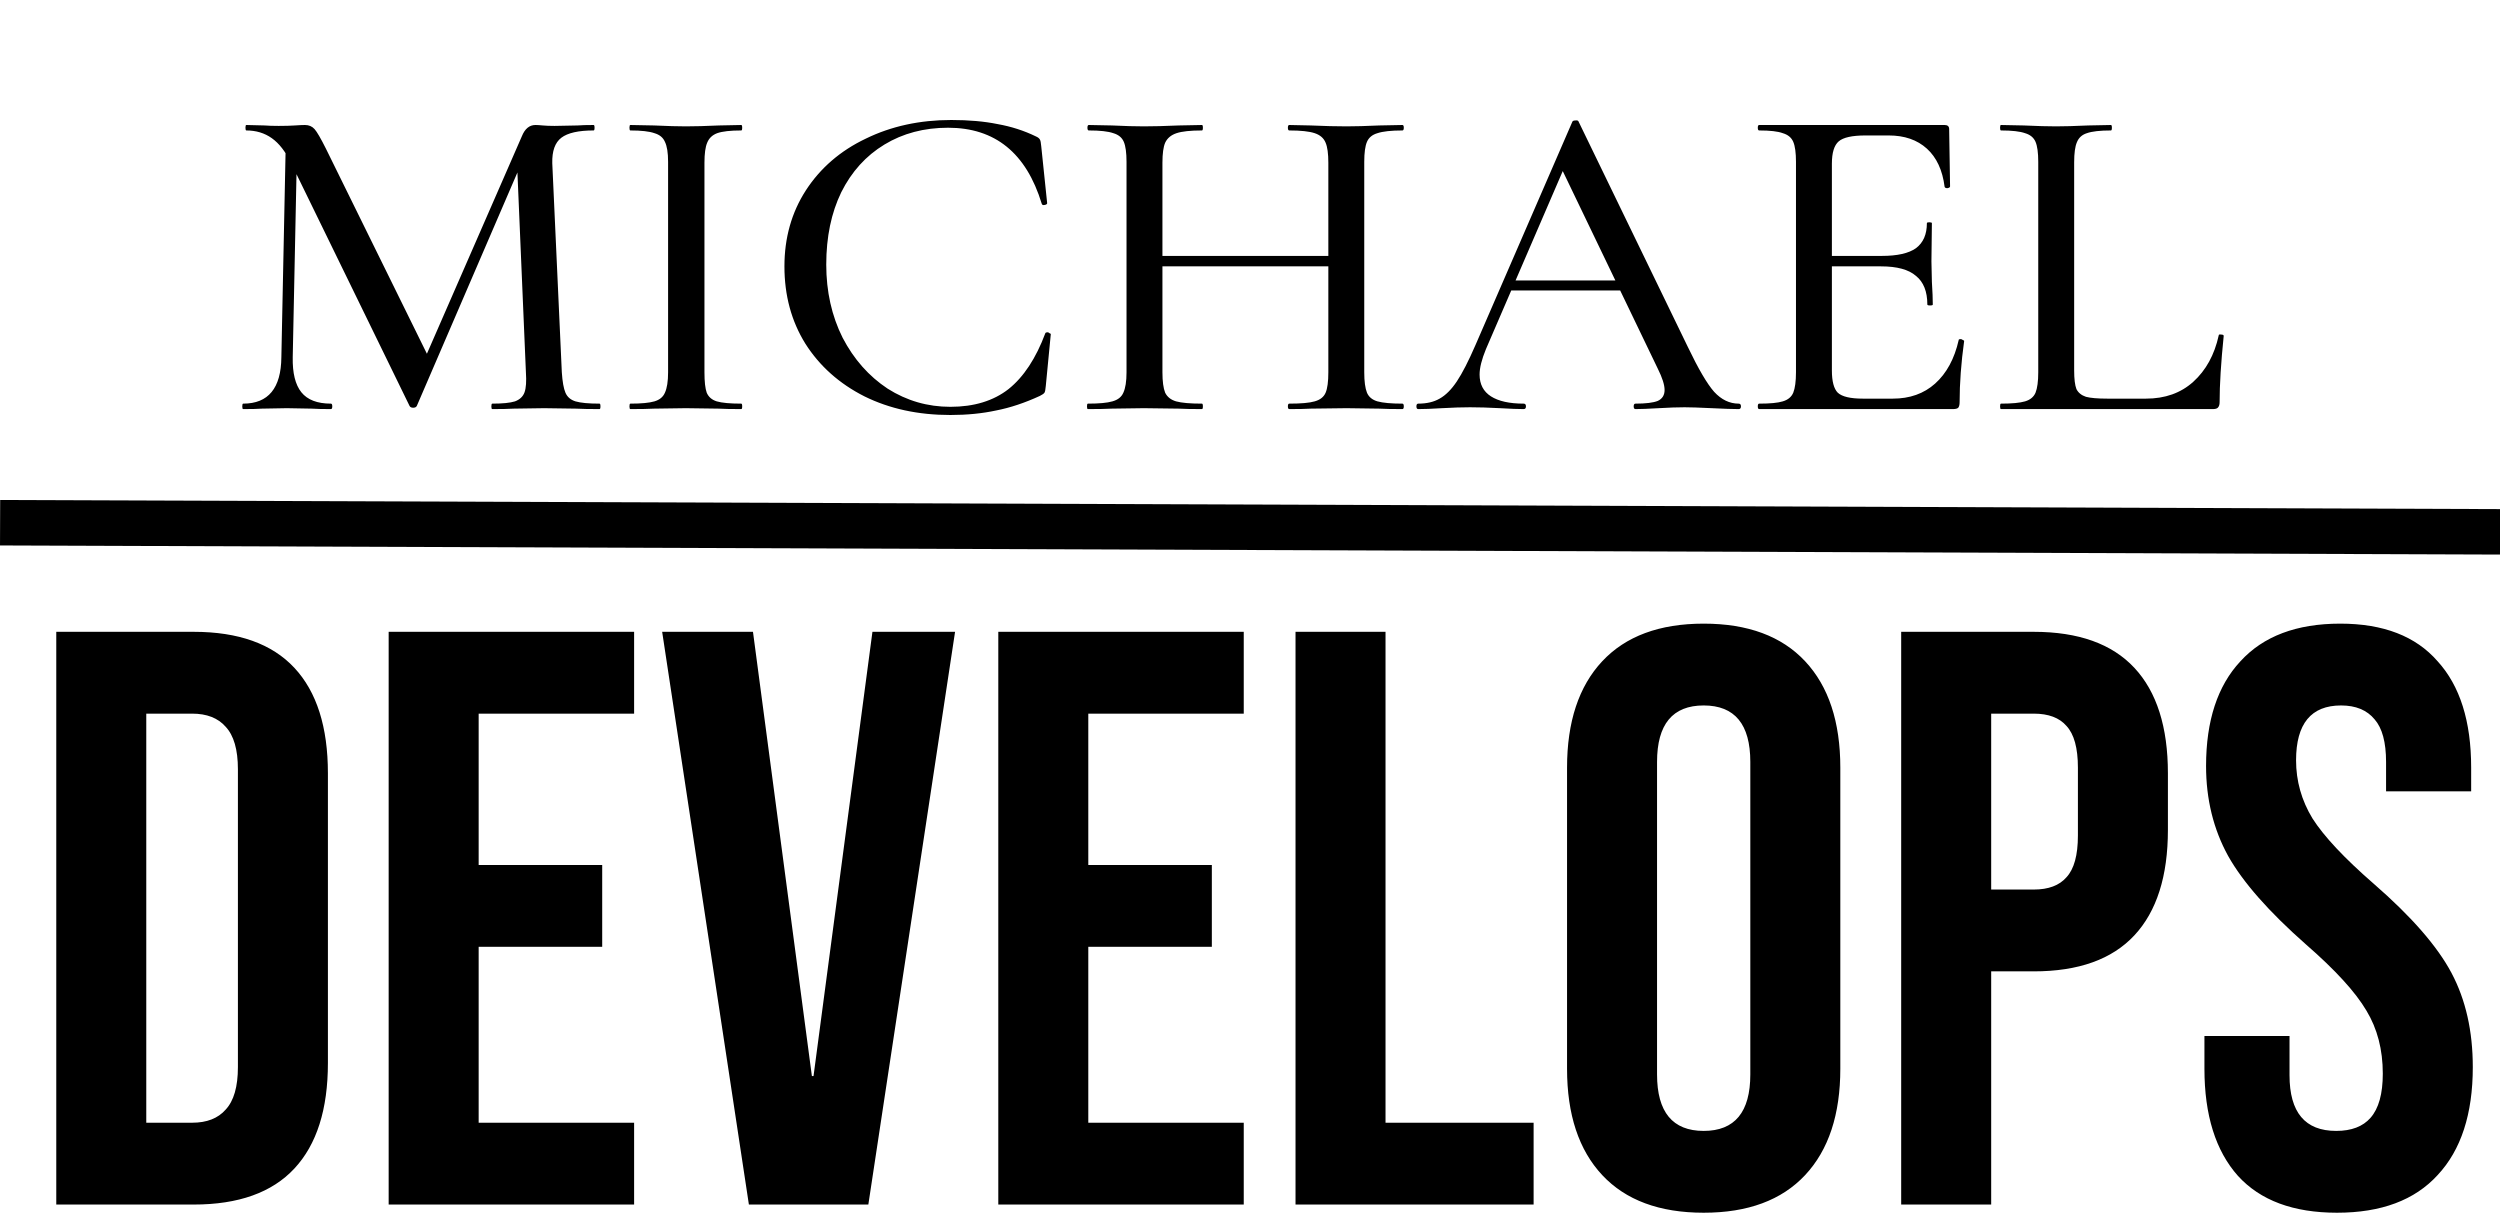
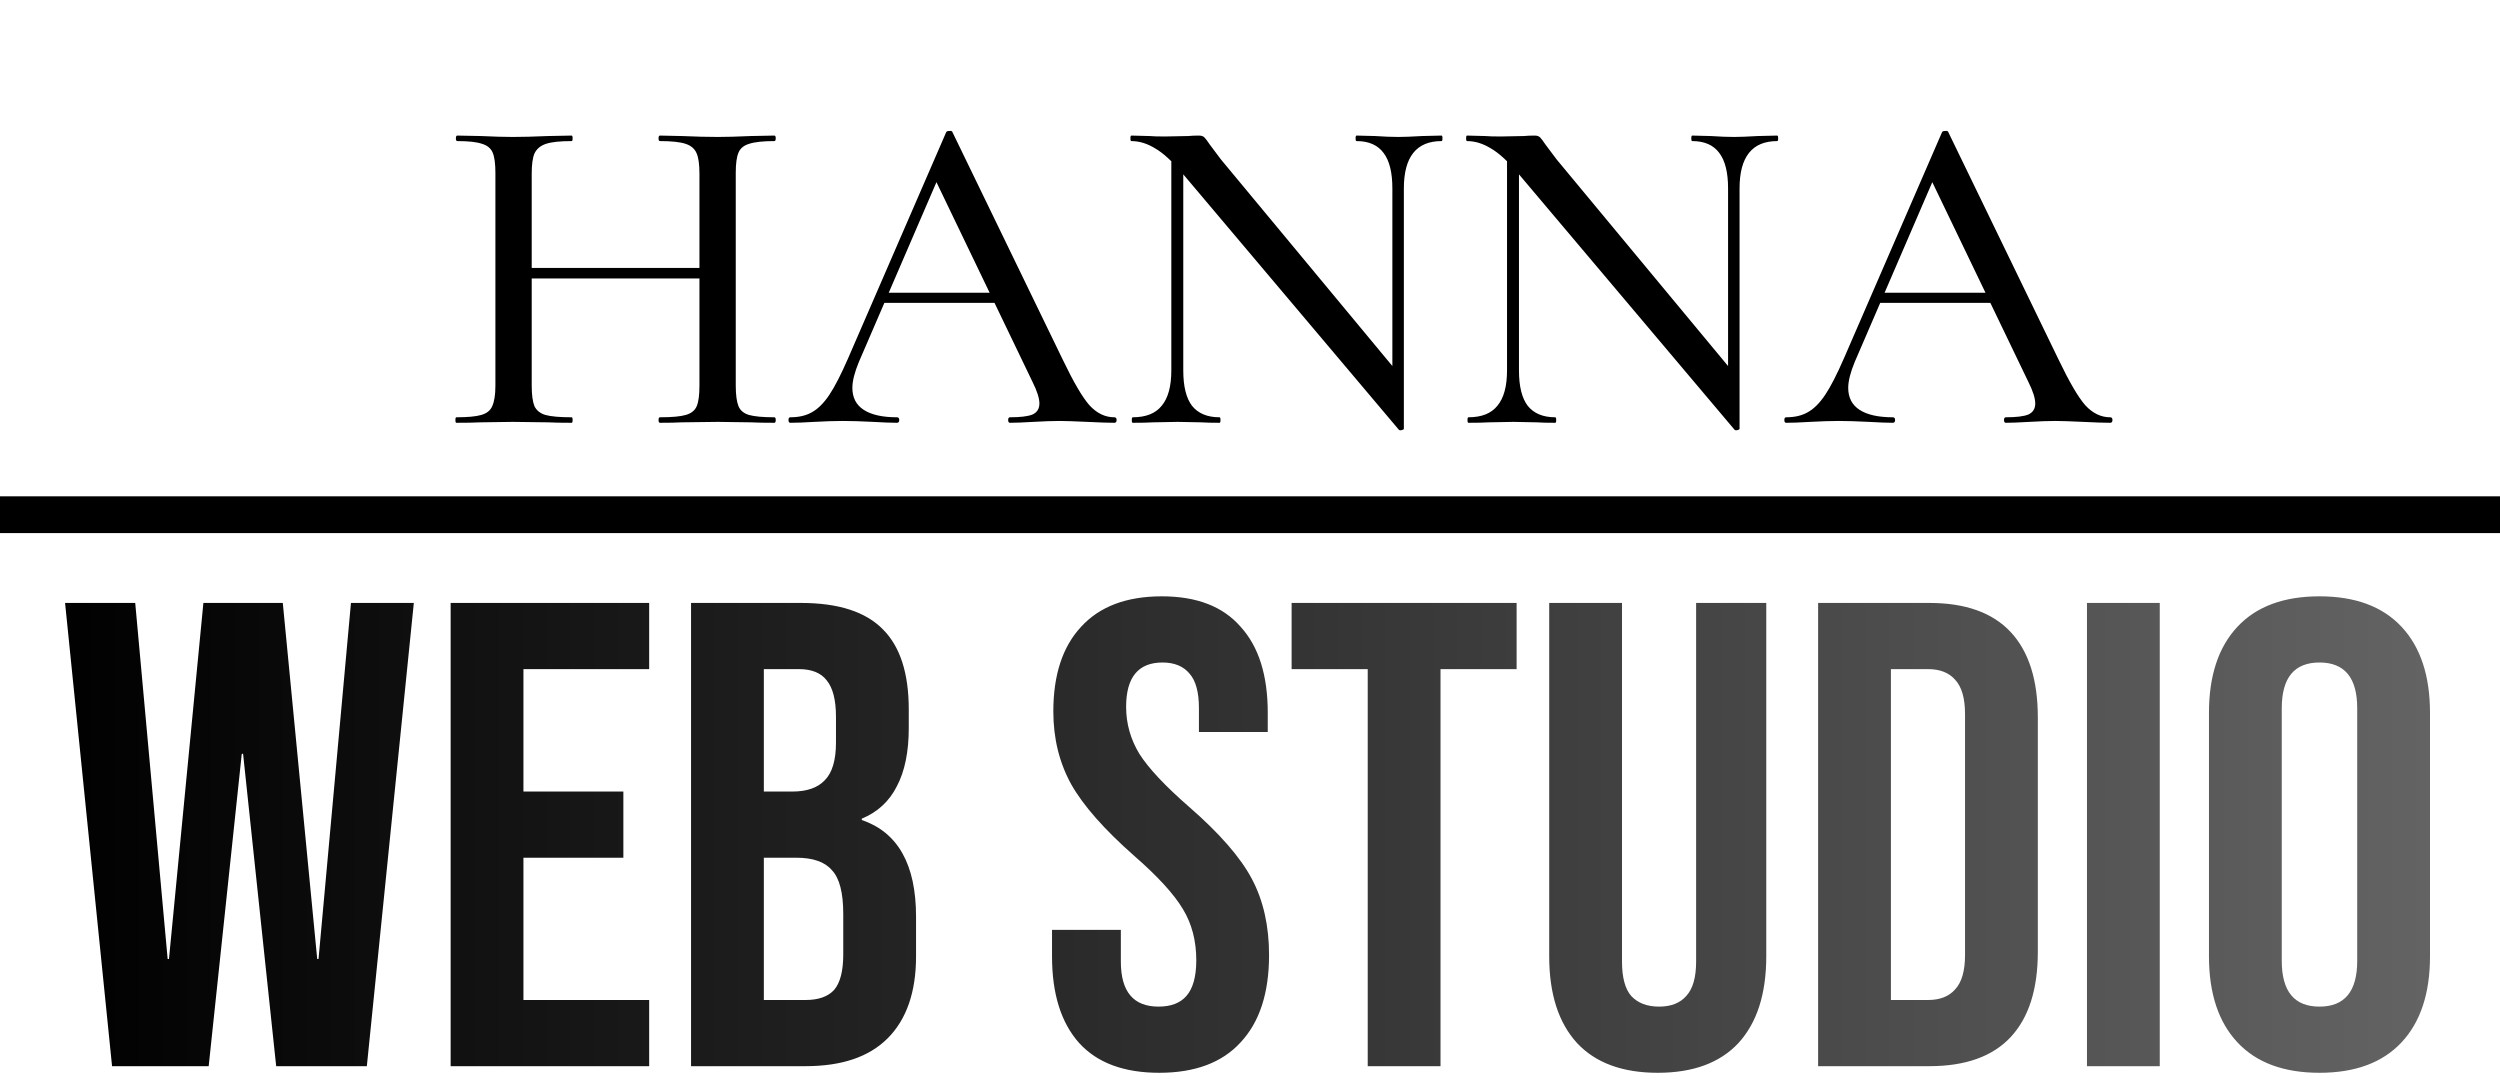
- <svg xmlns="http://www.w3.org/2000/svg" width="110" height="54" viewBox="0 0 110 54" fill="none">
-   <path d="M12.58 5.96L13.08 6L12.88 15.72C12.867 16.413 12.993 16.927 13.26 17.26C13.527 17.593 13.96 17.76 14.56 17.76C14.6 17.76 14.62 17.8 14.62 17.88C14.62 17.96 14.6 18 14.56 18C14.2 18 13.92 17.993 13.72 17.98L12.62 17.96L11.52 17.98C11.333 17.993 11.06 18 10.7 18C10.673 18 10.66 17.96 10.66 17.88C10.66 17.8 10.673 17.76 10.7 17.76C11.807 17.76 12.367 17.08 12.38 15.72L12.58 5.96ZM26.38 17.76C26.407 17.76 26.42 17.8 26.42 17.88C26.42 17.96 26.407 18 26.38 18C25.94 18 25.593 17.993 25.34 17.98L23.94 17.96L22.6 17.98C22.373 17.993 22.06 18 21.66 18C21.633 18 21.62 17.96 21.62 17.88C21.62 17.8 21.633 17.76 21.66 17.76C22.113 17.76 22.447 17.727 22.66 17.66C22.873 17.58 23.013 17.447 23.08 17.26C23.147 17.073 23.167 16.78 23.14 16.38L22.74 6.96L23.52 5.84L18.34 17.86C18.313 17.913 18.26 17.94 18.18 17.94C18.1 17.94 18.047 17.913 18.02 17.86L12.8 7.16C12.56 6.667 12.28 6.307 11.96 6.08C11.64 5.853 11.267 5.74 10.84 5.74C10.813 5.74 10.8 5.7 10.8 5.62C10.8 5.54 10.813 5.5 10.84 5.5L11.64 5.52C11.8 5.533 12.007 5.54 12.26 5.54C12.553 5.54 12.793 5.533 12.98 5.52C13.167 5.507 13.313 5.5 13.42 5.5C13.593 5.5 13.733 5.56 13.84 5.68C13.947 5.8 14.113 6.087 14.34 6.54L18.88 15.76L18.14 17.04L22.96 6C23.093 5.667 23.293 5.5 23.56 5.5C23.64 5.5 23.747 5.507 23.88 5.52C24.013 5.533 24.187 5.54 24.4 5.54L25.42 5.52C25.58 5.507 25.813 5.5 26.12 5.5C26.147 5.5 26.16 5.54 26.16 5.62C26.16 5.7 26.147 5.74 26.12 5.74C25.453 5.74 24.98 5.847 24.7 6.06C24.42 6.273 24.287 6.647 24.3 7.18L24.72 16.38C24.747 16.793 24.8 17.093 24.88 17.28C24.96 17.467 25.107 17.593 25.32 17.66C25.547 17.727 25.9 17.76 26.38 17.76ZM30.996 16.38C30.996 16.793 31.029 17.093 31.096 17.28C31.176 17.467 31.323 17.593 31.536 17.66C31.763 17.727 32.123 17.76 32.616 17.76C32.643 17.76 32.656 17.8 32.656 17.88C32.656 17.96 32.643 18 32.616 18C32.189 18 31.856 17.993 31.616 17.98L30.176 17.96L28.776 17.98C28.523 17.993 28.176 18 27.736 18C27.709 18 27.696 17.96 27.696 17.88C27.696 17.8 27.709 17.76 27.736 17.76C28.216 17.76 28.569 17.727 28.796 17.66C29.023 17.593 29.176 17.467 29.256 17.28C29.349 17.08 29.396 16.78 29.396 16.38V7.12C29.396 6.72 29.349 6.427 29.256 6.24C29.176 6.053 29.023 5.927 28.796 5.86C28.569 5.78 28.216 5.74 27.736 5.74C27.709 5.74 27.696 5.7 27.696 5.62C27.696 5.54 27.709 5.5 27.736 5.5L28.776 5.52C29.363 5.547 29.829 5.56 30.176 5.56C30.563 5.56 31.049 5.547 31.636 5.52L32.616 5.5C32.643 5.5 32.656 5.54 32.656 5.62C32.656 5.7 32.643 5.74 32.616 5.74C32.136 5.74 31.783 5.78 31.556 5.86C31.343 5.94 31.196 6.08 31.116 6.28C31.036 6.467 30.996 6.76 30.996 7.16V16.38ZM41.855 5.28C42.629 5.28 43.309 5.34 43.895 5.46C44.495 5.567 45.055 5.747 45.575 6C45.669 6.04 45.728 6.087 45.755 6.14C45.782 6.18 45.802 6.28 45.815 6.44L46.075 8.94C46.075 8.98 46.035 9.007 45.955 9.02C45.889 9.033 45.849 9.013 45.835 8.96C45.155 6.733 43.782 5.62 41.715 5.62C40.662 5.62 39.728 5.867 38.915 6.36C38.102 6.853 37.468 7.553 37.015 8.46C36.575 9.367 36.355 10.427 36.355 11.64C36.355 12.827 36.595 13.9 37.075 14.86C37.569 15.807 38.228 16.553 39.055 17.1C39.895 17.633 40.815 17.9 41.815 17.9C42.855 17.9 43.709 17.64 44.375 17.12C45.042 16.587 45.582 15.767 45.995 14.66C46.008 14.633 46.042 14.62 46.095 14.62C46.122 14.62 46.148 14.633 46.175 14.66C46.215 14.673 46.235 14.687 46.235 14.7L46.015 16.98C46.002 17.14 45.982 17.24 45.955 17.28C45.928 17.32 45.862 17.367 45.755 17.42C45.089 17.727 44.449 17.94 43.835 18.06C43.222 18.193 42.548 18.26 41.815 18.26C40.402 18.26 39.142 17.987 38.035 17.44C36.928 16.88 36.062 16.107 35.435 15.12C34.822 14.133 34.515 13 34.515 11.72C34.515 10.467 34.828 9.353 35.455 8.38C36.095 7.393 36.975 6.633 38.095 6.1C39.215 5.553 40.468 5.28 41.855 5.28ZM58.447 7.16C58.447 6.76 58.407 6.467 58.327 6.28C58.247 6.08 58.087 5.94 57.847 5.86C57.607 5.78 57.234 5.74 56.727 5.74C56.687 5.74 56.667 5.7 56.667 5.62C56.667 5.54 56.687 5.5 56.727 5.5L57.667 5.52C58.28 5.547 58.807 5.56 59.247 5.56C59.62 5.56 60.1 5.547 60.687 5.52L61.707 5.5C61.747 5.5 61.767 5.54 61.767 5.62C61.767 5.7 61.747 5.74 61.707 5.74C61.214 5.74 60.847 5.78 60.607 5.86C60.38 5.927 60.227 6.053 60.147 6.24C60.067 6.427 60.027 6.72 60.027 7.12V16.38C60.027 16.78 60.067 17.08 60.147 17.28C60.227 17.467 60.38 17.593 60.607 17.66C60.847 17.727 61.214 17.76 61.707 17.76C61.747 17.76 61.767 17.8 61.767 17.88C61.767 17.96 61.747 18 61.707 18C61.28 18 60.94 17.993 60.687 17.98L59.247 17.96L57.667 17.98C57.44 17.993 57.127 18 56.727 18C56.687 18 56.667 17.96 56.667 17.88C56.667 17.8 56.687 17.76 56.727 17.76C57.247 17.76 57.62 17.727 57.847 17.66C58.087 17.593 58.247 17.467 58.327 17.28C58.407 17.093 58.447 16.793 58.447 16.38V7.16ZM50.307 11.26H59.147V11.72H50.307V11.26ZM49.567 7.12C49.567 6.72 49.527 6.427 49.447 6.24C49.367 6.053 49.214 5.927 48.987 5.86C48.76 5.78 48.4 5.74 47.907 5.74C47.867 5.74 47.847 5.7 47.847 5.62C47.847 5.54 47.867 5.5 47.907 5.5L48.927 5.52C49.487 5.547 49.954 5.56 50.327 5.56C50.74 5.56 51.254 5.547 51.867 5.52L52.887 5.5C52.914 5.5 52.927 5.54 52.927 5.62C52.927 5.7 52.914 5.74 52.887 5.74C52.38 5.74 52.007 5.78 51.767 5.86C51.527 5.94 51.36 6.08 51.267 6.28C51.187 6.467 51.147 6.76 51.147 7.16V16.38C51.147 16.78 51.187 17.08 51.267 17.28C51.36 17.467 51.52 17.593 51.747 17.66C51.987 17.727 52.367 17.76 52.887 17.76C52.914 17.76 52.927 17.8 52.927 17.88C52.927 17.96 52.914 18 52.887 18C52.447 18 52.107 17.993 51.867 17.98L50.327 17.96L48.907 17.98C48.654 17.993 48.307 18 47.867 18C47.84 18 47.827 17.96 47.827 17.88C47.827 17.8 47.84 17.76 47.867 17.76C48.36 17.76 48.72 17.727 48.947 17.66C49.187 17.593 49.347 17.467 49.427 17.28C49.52 17.08 49.567 16.78 49.567 16.38V7.12ZM66.402 12.34H71.842L71.982 12.78H66.162L66.402 12.34ZM76.502 17.76C76.569 17.76 76.602 17.8 76.602 17.88C76.602 17.96 76.569 18 76.502 18C76.249 18 75.855 17.987 75.322 17.96C74.762 17.933 74.362 17.92 74.122 17.92C73.815 17.92 73.435 17.933 72.982 17.96C72.528 17.987 72.189 18 71.962 18C71.909 18 71.882 17.96 71.882 17.88C71.882 17.8 71.909 17.76 71.962 17.76C72.415 17.76 72.742 17.72 72.942 17.64C73.142 17.547 73.242 17.387 73.242 17.16C73.242 16.933 73.142 16.62 72.942 16.22L68.642 7.28L69.282 6.32L65.382 15.36C65.195 15.813 65.102 16.187 65.102 16.48C65.102 16.907 65.269 17.227 65.602 17.44C65.935 17.653 66.415 17.76 67.042 17.76C67.109 17.76 67.142 17.8 67.142 17.88C67.142 17.96 67.109 18 67.042 18C66.802 18 66.455 17.987 66.002 17.96C65.495 17.933 65.055 17.92 64.682 17.92C64.335 17.92 63.922 17.933 63.442 17.96C63.015 17.987 62.669 18 62.402 18C62.349 18 62.322 17.96 62.322 17.88C62.322 17.8 62.349 17.76 62.402 17.76C62.775 17.76 63.089 17.687 63.342 17.54C63.608 17.393 63.862 17.14 64.102 16.78C64.342 16.42 64.615 15.887 64.922 15.18L69.182 5.36C69.195 5.32 69.242 5.3 69.322 5.3C69.402 5.287 69.448 5.307 69.462 5.36L74.262 15.26C74.728 16.233 75.115 16.893 75.422 17.24C75.742 17.587 76.102 17.76 76.502 17.76ZM77.403 18C77.363 18 77.343 17.96 77.343 17.88C77.343 17.8 77.363 17.76 77.403 17.76C77.883 17.76 78.23 17.727 78.443 17.66C78.67 17.593 78.823 17.467 78.903 17.28C78.983 17.08 79.023 16.78 79.023 16.38V7.12C79.023 6.72 78.983 6.427 78.903 6.24C78.823 6.053 78.67 5.927 78.443 5.86C78.23 5.78 77.883 5.74 77.403 5.74C77.363 5.74 77.343 5.7 77.343 5.62C77.343 5.54 77.363 5.5 77.403 5.5H85.563C85.696 5.5 85.763 5.56 85.763 5.68L85.803 8.2C85.803 8.24 85.763 8.267 85.683 8.28C85.616 8.28 85.576 8.26 85.563 8.22C85.47 7.487 85.21 6.927 84.783 6.54C84.356 6.153 83.796 5.96 83.103 5.96H82.083C81.496 5.96 81.103 6.047 80.903 6.22C80.703 6.393 80.603 6.72 80.603 7.2V16.3C80.603 16.78 80.69 17.107 80.863 17.28C81.05 17.453 81.416 17.54 81.963 17.54H83.283C84.03 17.54 84.65 17.32 85.143 16.88C85.65 16.427 85.996 15.787 86.183 14.96C86.183 14.933 86.21 14.92 86.263 14.92C86.303 14.92 86.336 14.933 86.363 14.96C86.403 14.973 86.423 14.987 86.423 15C86.29 15.96 86.223 16.86 86.223 17.7C86.223 17.807 86.203 17.887 86.163 17.94C86.123 17.98 86.043 18 85.923 18H77.403ZM84.803 13.4C84.803 12.827 84.636 12.407 84.303 12.14C83.983 11.86 83.47 11.72 82.763 11.72H79.843V11.26H82.803C83.483 11.26 83.983 11.147 84.303 10.92C84.623 10.68 84.783 10.313 84.783 9.82C84.783 9.793 84.816 9.78 84.883 9.78C84.963 9.78 85.003 9.793 85.003 9.82L84.983 11.5L85.003 12.4C85.03 12.827 85.043 13.16 85.043 13.4C85.043 13.427 85.003 13.44 84.923 13.44C84.843 13.44 84.803 13.427 84.803 13.4ZM91.263 16.3C91.263 16.673 91.296 16.947 91.363 17.12C91.443 17.28 91.583 17.393 91.783 17.46C91.983 17.513 92.296 17.54 92.723 17.54H94.423C95.263 17.54 95.956 17.293 96.503 16.8C97.063 16.293 97.436 15.613 97.623 14.76C97.623 14.72 97.656 14.707 97.723 14.72C97.803 14.72 97.843 14.74 97.843 14.78C97.723 15.953 97.663 16.927 97.663 17.7C97.663 17.807 97.636 17.887 97.583 17.94C97.543 17.98 97.469 18 97.363 18H88.043C88.016 18 88.003 17.96 88.003 17.88C88.003 17.8 88.016 17.76 88.043 17.76C88.523 17.76 88.876 17.727 89.103 17.66C89.329 17.593 89.483 17.467 89.563 17.28C89.643 17.08 89.683 16.78 89.683 16.38V7.12C89.683 6.72 89.643 6.427 89.563 6.24C89.483 6.053 89.329 5.927 89.103 5.86C88.876 5.78 88.523 5.74 88.043 5.74C88.016 5.74 88.003 5.7 88.003 5.62C88.003 5.54 88.016 5.5 88.043 5.5L89.043 5.52C89.629 5.547 90.103 5.56 90.463 5.56C90.823 5.56 91.296 5.547 91.883 5.52L92.883 5.5C92.909 5.5 92.923 5.54 92.923 5.62C92.923 5.7 92.909 5.74 92.883 5.74C92.403 5.74 92.049 5.78 91.823 5.86C91.609 5.927 91.463 6.06 91.383 6.26C91.303 6.447 91.263 6.74 91.263 7.14V16.3Z" fill="black" />
-   <path d="M2.476 27.8H8.524C10.492 27.8 11.968 28.328 12.952 29.384C13.936 30.44 14.428 31.988 14.428 34.028V46.772C14.428 48.812 13.936 50.36 12.952 51.416C11.968 52.472 10.492 53 8.524 53H2.476V27.8ZM8.452 49.4C9.1 49.4 9.592 49.208 9.928 48.824C10.288 48.44 10.468 47.816 10.468 46.952V33.848C10.468 32.984 10.288 32.36 9.928 31.976C9.592 31.592 9.1 31.4 8.452 31.4H6.436V49.4H8.452ZM17.101 27.8H27.901V31.4H21.061V38.06H26.497V41.66H21.061V49.4H27.901V53H17.101V27.8ZM29.135 27.8H33.131L35.723 47.348H35.795L38.387 27.8H42.023L38.207 53H32.951L29.135 27.8ZM43.925 27.8H54.725V31.4H47.885V38.06H53.321V41.66H47.885V49.4H54.725V53H43.925V27.8ZM57.003 27.8H60.963V49.4H67.479V53H57.003V27.8ZM74.962 53.36C73.018 53.36 71.53 52.808 70.498 51.704C69.466 50.6 68.95 49.04 68.95 47.024V33.776C68.95 31.76 69.466 30.2 70.498 29.096C71.53 27.992 73.018 27.44 74.962 27.44C76.906 27.44 78.394 27.992 79.426 29.096C80.458 30.2 80.974 31.76 80.974 33.776V47.024C80.974 49.04 80.458 50.6 79.426 51.704C78.394 52.808 76.906 53.36 74.962 53.36ZM74.962 49.76C76.33 49.76 77.014 48.932 77.014 47.276V33.524C77.014 31.868 76.33 31.04 74.962 31.04C73.594 31.04 72.91 31.868 72.91 33.524V47.276C72.91 48.932 73.594 49.76 74.962 49.76ZM83.652 27.8H89.484C91.452 27.8 92.928 28.328 93.912 29.384C94.896 30.44 95.388 31.988 95.388 34.028V36.512C95.388 38.552 94.896 40.1 93.912 41.156C92.928 42.212 91.452 42.74 89.484 42.74H87.612V53H83.652V27.8ZM89.484 39.14C90.132 39.14 90.612 38.96 90.924 38.6C91.26 38.24 91.428 37.628 91.428 36.764V33.776C91.428 32.912 91.26 32.3 90.924 31.94C90.612 31.58 90.132 31.4 89.484 31.4H87.612V39.14H89.484ZM102.827 53.36C100.907 53.36 99.455 52.82 98.471 51.74C97.487 50.636 96.995 49.064 96.995 47.024V45.584H100.739V47.312C100.739 48.944 101.423 49.76 102.791 49.76C103.463 49.76 103.967 49.568 104.303 49.184C104.663 48.776 104.843 48.128 104.843 47.24C104.843 46.184 104.603 45.26 104.123 44.468C103.643 43.652 102.755 42.68 101.459 41.552C99.827 40.112 98.687 38.816 98.039 37.664C97.391 36.488 97.067 35.168 97.067 33.704C97.067 31.712 97.571 30.176 98.579 29.096C99.587 27.992 101.051 27.44 102.971 27.44C104.867 27.44 106.295 27.992 107.255 29.096C108.239 30.176 108.731 31.736 108.731 33.776V34.82H104.987V33.524C104.987 32.66 104.819 32.036 104.483 31.652C104.147 31.244 103.655 31.04 103.007 31.04C101.687 31.04 101.027 31.844 101.027 33.452C101.027 34.364 101.267 35.216 101.747 36.008C102.251 36.8 103.151 37.76 104.447 38.888C106.103 40.328 107.243 41.636 107.867 42.812C108.491 43.988 108.803 45.368 108.803 46.952C108.803 49.016 108.287 50.6 107.255 51.704C106.247 52.808 104.771 53.36 102.827 53.36Z" fill="black" />
-   <line x1="0.004" y1="23" x2="110.003" y2="23.401" stroke="black" stroke-width="2" />
+ <svg xmlns="http://www.w3.org/2000/svg" width="136" height="59" viewBox="0 0 136 59" fill="none">
+   <path d="M38.05 9.45C38.05 8.95 38 8.583 37.9 8.35C37.8 8.1 37.6 7.925 37.3 7.825C37 7.725 36.533 7.675 35.9 7.675C35.85 7.675 35.825 7.625 35.825 7.525C35.825 7.425 35.85 7.375 35.9 7.375L37.075 7.4C37.842 7.433 38.5 7.45 39.05 7.45C39.517 7.45 40.117 7.433 40.85 7.4L42.125 7.375C42.175 7.375 42.2 7.425 42.2 7.525C42.2 7.625 42.175 7.675 42.125 7.675C41.508 7.675 41.05 7.725 40.75 7.825C40.467 7.908 40.275 8.067 40.175 8.3C40.075 8.533 40.025 8.9 40.025 9.4V20.975C40.025 21.475 40.075 21.85 40.175 22.1C40.275 22.333 40.467 22.492 40.75 22.575C41.05 22.658 41.508 22.7 42.125 22.7C42.175 22.7 42.2 22.75 42.2 22.85C42.2 22.95 42.175 23 42.125 23C41.592 23 41.167 22.992 40.85 22.975L39.05 22.95L37.075 22.975C36.792 22.992 36.4 23 35.9 23C35.85 23 35.825 22.95 35.825 22.85C35.825 22.75 35.85 22.7 35.9 22.7C36.55 22.7 37.017 22.658 37.3 22.575C37.6 22.492 37.8 22.333 37.9 22.1C38 21.867 38.05 21.492 38.05 20.975V9.45ZM27.875 14.575H38.925V15.15H27.875V14.575ZM26.95 9.4C26.95 8.9 26.9 8.533 26.8 8.3C26.7 8.067 26.508 7.908 26.225 7.825C25.942 7.725 25.492 7.675 24.875 7.675C24.825 7.675 24.8 7.625 24.8 7.525C24.8 7.425 24.825 7.375 24.875 7.375L26.15 7.4C26.85 7.433 27.433 7.45 27.9 7.45C28.417 7.45 29.058 7.433 29.825 7.4L31.1 7.375C31.133 7.375 31.15 7.425 31.15 7.525C31.15 7.625 31.133 7.675 31.1 7.675C30.467 7.675 30 7.725 29.7 7.825C29.4 7.925 29.192 8.1 29.075 8.35C28.975 8.583 28.925 8.95 28.925 9.45V20.975C28.925 21.475 28.975 21.85 29.075 22.1C29.192 22.333 29.392 22.492 29.675 22.575C29.975 22.658 30.45 22.7 31.1 22.7C31.133 22.7 31.15 22.75 31.15 22.85C31.15 22.95 31.133 23 31.1 23C30.55 23 30.125 22.992 29.825 22.975L27.9 22.95L26.125 22.975C25.808 22.992 25.375 23 24.825 23C24.792 23 24.775 22.95 24.775 22.85C24.775 22.75 24.792 22.7 24.825 22.7C25.442 22.7 25.892 22.658 26.175 22.575C26.475 22.492 26.675 22.333 26.775 22.1C26.892 21.85 26.95 21.475 26.95 20.975V9.4ZM47.994 15.925H54.794L54.969 16.475H47.694L47.994 15.925ZM60.619 22.7C60.702 22.7 60.744 22.75 60.744 22.85C60.744 22.95 60.702 23 60.619 23C60.302 23 59.81 22.983 59.144 22.95C58.444 22.917 57.944 22.9 57.644 22.9C57.26 22.9 56.785 22.917 56.219 22.95C55.652 22.983 55.227 23 54.944 23C54.877 23 54.844 22.95 54.844 22.85C54.844 22.75 54.877 22.7 54.944 22.7C55.51 22.7 55.919 22.65 56.169 22.55C56.419 22.433 56.544 22.233 56.544 21.95C56.544 21.667 56.419 21.275 56.169 20.775L50.794 9.6L51.594 8.4L46.719 19.7C46.485 20.267 46.369 20.733 46.369 21.1C46.369 21.633 46.577 22.033 46.994 22.3C47.41 22.567 48.01 22.7 48.794 22.7C48.877 22.7 48.919 22.75 48.919 22.85C48.919 22.95 48.877 23 48.794 23C48.494 23 48.06 22.983 47.494 22.95C46.86 22.917 46.31 22.9 45.844 22.9C45.41 22.9 44.894 22.917 44.294 22.95C43.76 22.983 43.327 23 42.994 23C42.927 23 42.894 22.95 42.894 22.85C42.894 22.75 42.927 22.7 42.994 22.7C43.46 22.7 43.852 22.608 44.169 22.425C44.502 22.242 44.819 21.925 45.119 21.475C45.419 21.025 45.76 20.358 46.144 19.475L51.469 7.2C51.485 7.15 51.544 7.125 51.644 7.125C51.744 7.108 51.802 7.133 51.819 7.2L57.819 19.575C58.402 20.792 58.885 21.617 59.269 22.05C59.669 22.483 60.119 22.7 60.619 22.7ZM63.72 7.95L64.37 8V20.15C64.37 21.017 64.528 21.658 64.845 22.075C65.178 22.492 65.678 22.7 66.345 22.7C66.378 22.7 66.395 22.75 66.395 22.85C66.395 22.95 66.378 23 66.345 23C65.912 23 65.578 22.992 65.345 22.975L64.07 22.95L62.72 22.975C62.47 22.992 62.103 23 61.62 23C61.587 23 61.57 22.95 61.57 22.85C61.57 22.75 61.587 22.7 61.62 22.7C62.337 22.7 62.862 22.492 63.195 22.075C63.545 21.658 63.72 21.017 63.72 20.15V7.95ZM76.37 23.325C76.37 23.358 76.328 23.383 76.245 23.4C76.178 23.417 76.128 23.408 76.095 23.375L64.32 9.425C63.77 8.775 63.278 8.325 62.845 8.075C62.412 7.808 61.978 7.675 61.545 7.675C61.512 7.675 61.495 7.625 61.495 7.525C61.495 7.425 61.512 7.375 61.545 7.375L62.52 7.4C62.72 7.417 63.003 7.425 63.37 7.425L64.645 7.4C64.812 7.383 65.003 7.375 65.22 7.375C65.353 7.375 65.453 7.408 65.52 7.475C65.587 7.542 65.687 7.675 65.82 7.875L66.42 8.675L76.17 20.425L76.37 23.325ZM76.37 23.325L75.745 22.55V10.25C75.745 9.383 75.587 8.742 75.27 8.325C74.953 7.892 74.462 7.675 73.795 7.675C73.762 7.675 73.745 7.625 73.745 7.525C73.745 7.425 73.762 7.375 73.795 7.375L74.795 7.4C75.295 7.433 75.72 7.45 76.07 7.45C76.37 7.45 76.803 7.433 77.37 7.4L78.42 7.375C78.453 7.375 78.47 7.425 78.47 7.525C78.47 7.625 78.453 7.675 78.42 7.675C77.053 7.675 76.37 8.533 76.37 10.25V23.325ZM81.982 7.95L82.632 8V20.15C82.632 21.017 82.79 21.658 83.107 22.075C83.44 22.492 83.94 22.7 84.607 22.7C84.64 22.7 84.657 22.75 84.657 22.85C84.657 22.95 84.64 23 84.607 23C84.173 23 83.84 22.992 83.607 22.975L82.332 22.95L80.982 22.975C80.732 22.992 80.365 23 79.882 23C79.848 23 79.832 22.95 79.832 22.85C79.832 22.75 79.848 22.7 79.882 22.7C80.598 22.7 81.123 22.492 81.457 22.075C81.807 21.658 81.982 21.017 81.982 20.15V7.95ZM94.632 23.325C94.632 23.358 94.59 23.383 94.507 23.4C94.44 23.417 94.39 23.408 94.357 23.375L82.582 9.425C82.032 8.775 81.54 8.325 81.107 8.075C80.673 7.808 80.24 7.675 79.807 7.675C79.773 7.675 79.757 7.625 79.757 7.525C79.757 7.425 79.773 7.375 79.807 7.375L80.782 7.4C80.982 7.417 81.265 7.425 81.632 7.425L82.907 7.4C83.073 7.383 83.265 7.375 83.482 7.375C83.615 7.375 83.715 7.408 83.782 7.475C83.848 7.542 83.948 7.675 84.082 7.875L84.682 8.675L94.432 20.425L94.632 23.325ZM94.632 23.325L94.007 22.55V10.25C94.007 9.383 93.848 8.742 93.532 8.325C93.215 7.892 92.723 7.675 92.057 7.675C92.023 7.675 92.007 7.625 92.007 7.525C92.007 7.425 92.023 7.375 92.057 7.375L93.057 7.4C93.557 7.433 93.982 7.45 94.332 7.45C94.632 7.45 95.065 7.433 95.632 7.4L96.682 7.375C96.715 7.375 96.732 7.425 96.732 7.525C96.732 7.625 96.715 7.675 96.682 7.675C95.315 7.675 94.632 8.533 94.632 10.25V23.325ZM102.168 15.925H108.968L109.143 16.475H101.868L102.168 15.925ZM114.793 22.7C114.877 22.7 114.918 22.75 114.918 22.85C114.918 22.95 114.877 23 114.793 23C114.477 23 113.985 22.983 113.318 22.95C112.618 22.917 112.118 22.9 111.818 22.9C111.435 22.9 110.96 22.917 110.393 22.95C109.827 22.983 109.402 23 109.118 23C109.052 23 109.018 22.95 109.018 22.85C109.018 22.75 109.052 22.7 109.118 22.7C109.685 22.7 110.093 22.65 110.343 22.55C110.593 22.433 110.718 22.233 110.718 21.95C110.718 21.667 110.593 21.275 110.343 20.775L104.968 9.6L105.768 8.4L100.893 19.7C100.66 20.267 100.543 20.733 100.543 21.1C100.543 21.633 100.752 22.033 101.168 22.3C101.585 22.567 102.185 22.7 102.968 22.7C103.052 22.7 103.093 22.75 103.093 22.85C103.093 22.95 103.052 23 102.968 23C102.668 23 102.235 22.983 101.668 22.95C101.035 22.917 100.485 22.9 100.018 22.9C99.585 22.9 99.068 22.917 98.468 22.95C97.935 22.983 97.502 23 97.168 23C97.102 23 97.068 22.95 97.068 22.85C97.068 22.75 97.102 22.7 97.168 22.7C97.635 22.7 98.027 22.608 98.343 22.425C98.677 22.242 98.993 21.925 99.293 21.475C99.593 21.025 99.935 20.358 100.318 19.475L105.643 7.2C105.66 7.15 105.718 7.125 105.818 7.125C105.918 7.108 105.977 7.133 105.993 7.2L111.993 19.575C112.577 20.792 113.06 21.617 113.443 22.05C113.843 22.483 114.293 22.7 114.793 22.7Z" fill="black" />
+   <path d="M3.54 32.8H7.356L9.12 52.168H9.192L11.064 32.8H15.384L17.256 52.168H17.328L19.092 32.8H22.512L19.956 58H15.024L13.224 41.008H13.152L11.352 58H6.096L3.54 32.8ZM24.515 32.8H35.315V36.4H28.475V43.06H33.911V46.66H28.475V54.4H35.315V58H24.515V32.8ZM37.593 32.8H43.569C45.609 32.8 47.097 33.28 48.033 34.24C48.969 35.176 49.437 36.628 49.437 38.596V39.604C49.437 40.9 49.221 41.956 48.789 42.772C48.381 43.588 47.745 44.176 46.881 44.536V44.608C48.849 45.28 49.833 47.032 49.833 49.864V52.024C49.833 53.968 49.317 55.456 48.285 56.488C47.277 57.496 45.789 58 43.821 58H37.593V32.8ZM43.101 43.06C43.893 43.06 44.481 42.856 44.865 42.448C45.273 42.04 45.477 41.356 45.477 40.396V38.992C45.477 38.08 45.309 37.42 44.973 37.012C44.661 36.604 44.157 36.4 43.461 36.4H41.553V43.06H43.101ZM43.821 54.4C44.517 54.4 45.033 54.22 45.369 53.86C45.705 53.476 45.873 52.828 45.873 51.916V49.72C45.873 48.568 45.669 47.776 45.261 47.344C44.877 46.888 44.229 46.66 43.317 46.66H41.553V54.4H43.821ZM63.062 58.36C61.142 58.36 59.69 57.82 58.706 56.74C57.721 55.636 57.23 54.064 57.23 52.024V50.584H60.974V52.312C60.974 53.944 61.657 54.76 63.026 54.76C63.697 54.76 64.201 54.568 64.537 54.184C64.897 53.776 65.078 53.128 65.078 52.24C65.078 51.184 64.838 50.26 64.358 49.468C63.877 48.652 62.989 47.68 61.694 46.552C60.062 45.112 58.922 43.816 58.273 42.664C57.626 41.488 57.301 40.168 57.301 38.704C57.301 36.712 57.806 35.176 58.813 34.096C59.822 32.992 61.285 32.44 63.206 32.44C65.102 32.44 66.529 32.992 67.49 34.096C68.474 35.176 68.966 36.736 68.966 38.776V39.82H65.222V38.524C65.222 37.66 65.053 37.036 64.718 36.652C64.382 36.244 63.889 36.04 63.242 36.04C61.922 36.04 61.261 36.844 61.261 38.452C61.261 39.364 61.502 40.216 61.981 41.008C62.486 41.8 63.386 42.76 64.681 43.888C66.338 45.328 67.478 46.636 68.102 47.812C68.725 48.988 69.037 50.368 69.037 51.952C69.037 54.016 68.522 55.6 67.49 56.704C66.481 57.808 65.005 58.36 63.062 58.36ZM74.404 36.4H70.264V32.8H82.504V36.4H78.364V58H74.404V36.4ZM90.181 58.36C88.261 58.36 86.797 57.82 85.789 56.74C84.781 55.636 84.277 54.064 84.277 52.024V32.8H88.237V52.312C88.237 53.176 88.405 53.8 88.741 54.184C89.101 54.568 89.605 54.76 90.253 54.76C90.901 54.76 91.393 54.568 91.729 54.184C92.089 53.8 92.269 53.176 92.269 52.312V32.8H96.085V52.024C96.085 54.064 95.581 55.636 94.573 56.74C93.565 57.82 92.101 58.36 90.181 58.36ZM98.906 32.8H104.954C106.922 32.8 108.398 33.328 109.382 34.384C110.366 35.44 110.858 36.988 110.858 39.028V51.772C110.858 53.812 110.366 55.36 109.382 56.416C108.398 57.472 106.922 58 104.954 58H98.906V32.8ZM104.882 54.4C105.53 54.4 106.022 54.208 106.358 53.824C106.718 53.44 106.898 52.816 106.898 51.952V38.848C106.898 37.984 106.718 37.36 106.358 36.976C106.022 36.592 105.53 36.4 104.882 36.4H102.866V54.4H104.882ZM113.531 32.8H117.491V58H113.531V32.8ZM126.18 58.36C124.236 58.36 122.748 57.808 121.716 56.704C120.684 55.6 120.168 54.04 120.168 52.024V38.776C120.168 36.76 120.684 35.2 121.716 34.096C122.748 32.992 124.236 32.44 126.18 32.44C128.124 32.44 129.612 32.992 130.644 34.096C131.676 35.2 132.192 36.76 132.192 38.776V52.024C132.192 54.04 131.676 55.6 130.644 56.704C129.612 57.808 128.124 58.36 126.18 58.36ZM126.18 54.76C127.548 54.76 128.232 53.932 128.232 52.276V38.524C128.232 36.868 127.548 36.04 126.18 36.04C124.812 36.04 124.128 36.868 124.128 38.524V52.276C124.128 53.932 124.812 54.76 126.18 54.76Z" fill="url(#paint0_linear_65_31)" />
+   <line y1="28" x2="136" y2="28" stroke="black" stroke-width="2" />
+   <defs>
+     <linearGradient id="paint0_linear_65_31" x1="3" y1="42" x2="136" y2="42" gradientUnits="userSpaceOnUse">
+       <stop />
+       <stop offset="1" stop-color="#666666" />
+     </linearGradient>
+   </defs>
</svg>
